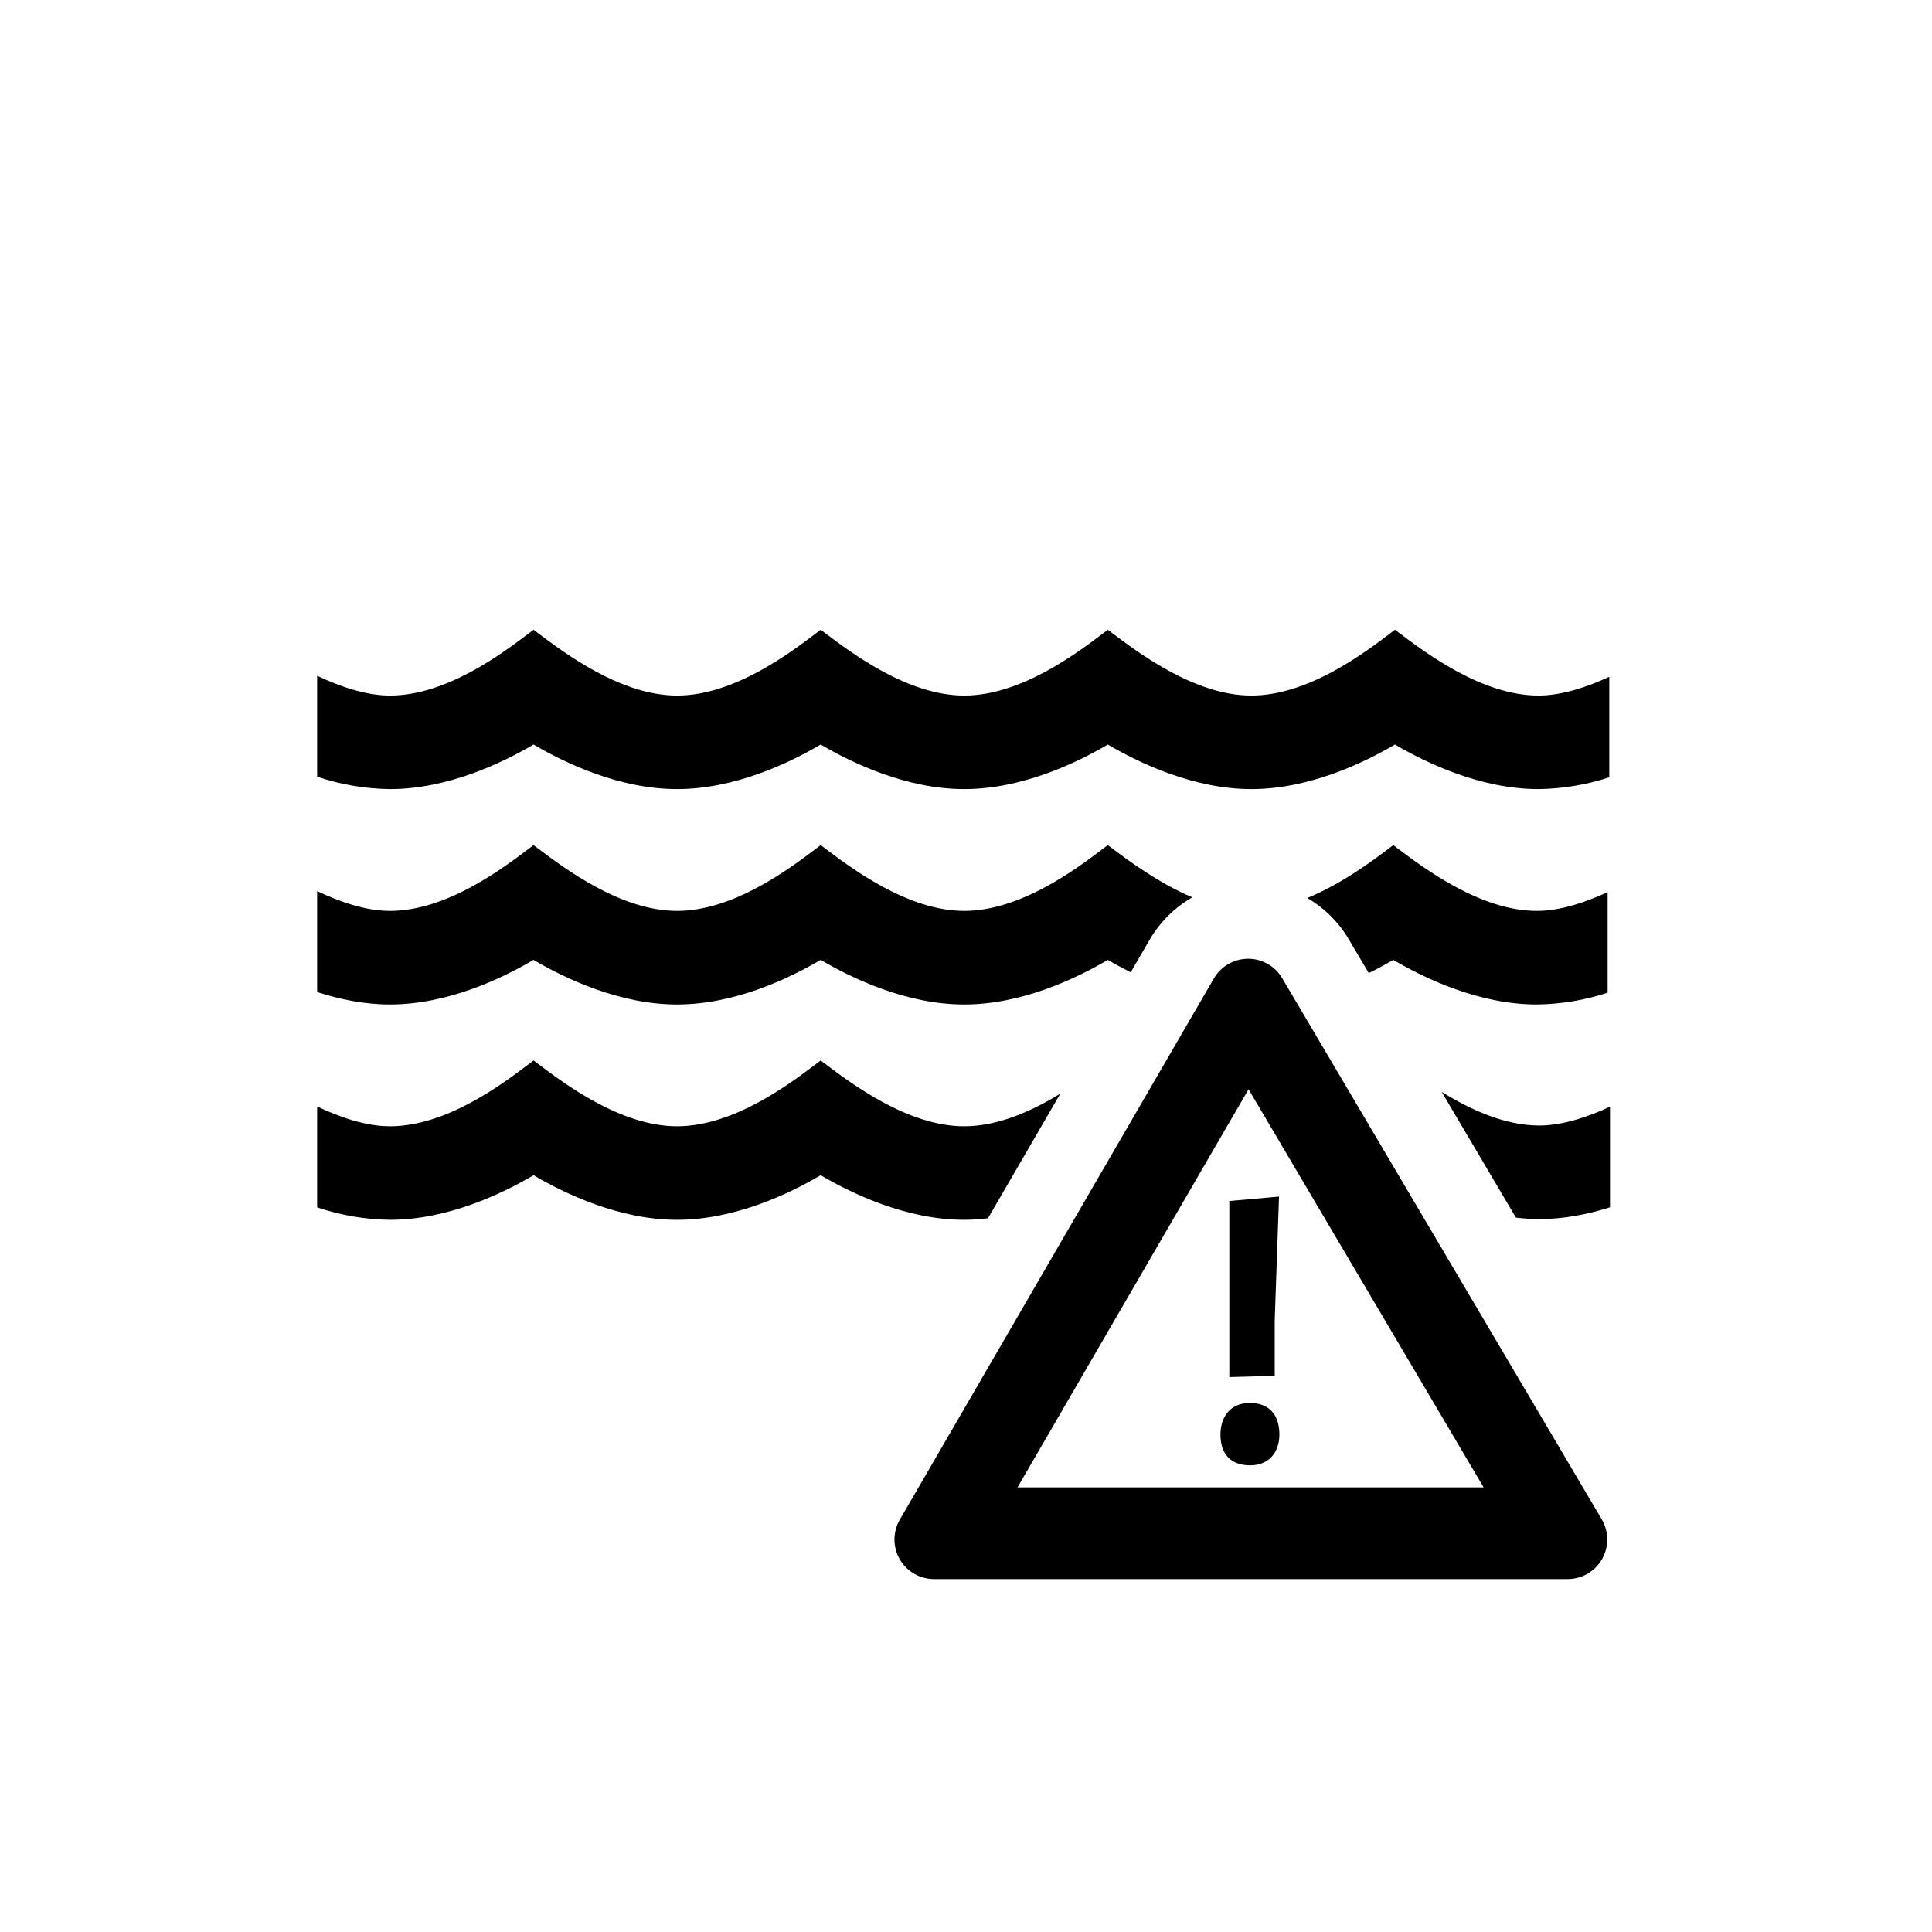
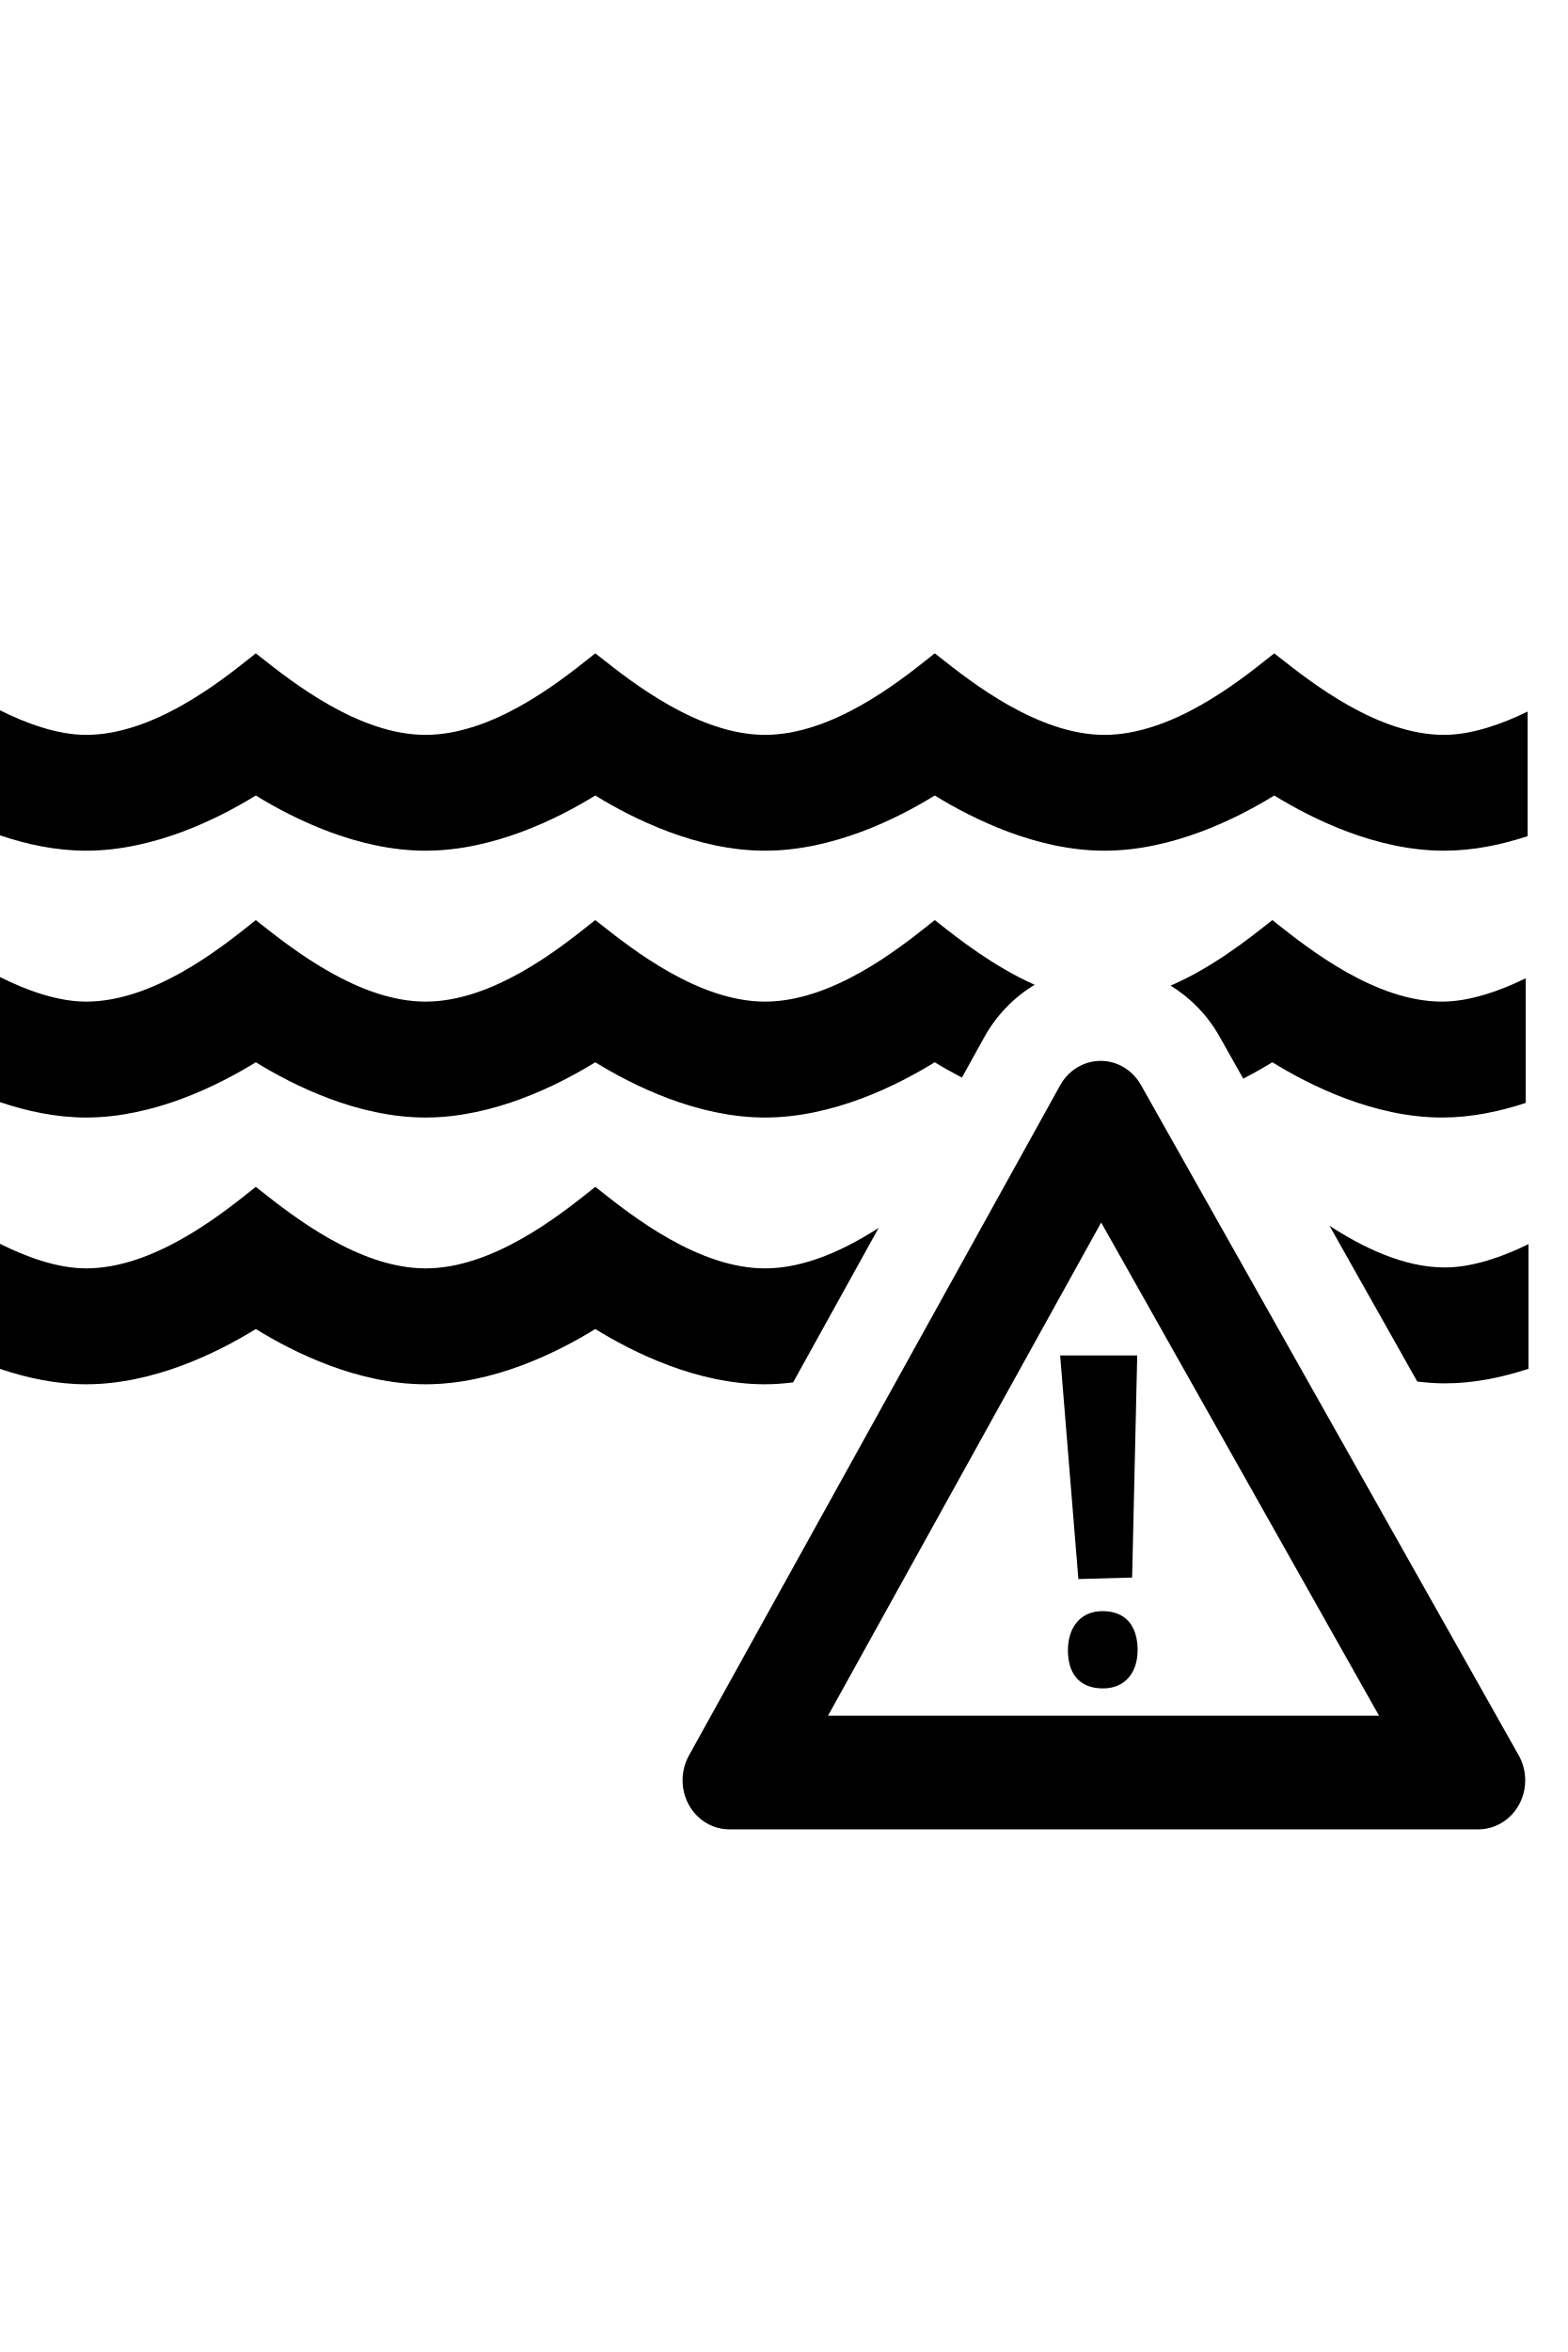
- <svg xmlns="http://www.w3.org/2000/svg" focusable="false" width="48" height="48" viewBox="0 0 48 48" fill="#000">
-   <path d="M34.748 15.714c.683.515 2.078 1.567 3.476 1.567.585 0 1.223-.218 1.758-.467v2.498a5.878 5.878 0 01-1.758.293c-1.425 0-2.772-.64-3.567-1.108-.795.468-2.142 1.108-3.567 1.108-1.425 0-2.772-.64-3.567-1.108-.795.468-2.142 1.108-3.567 1.108-1.425 0-2.772-.64-3.567-1.108-.794.468-2.142 1.108-3.567 1.108-1.425 0-2.772-.64-3.566-1.108-.795.468-2.143 1.108-3.567 1.108a5.922 5.922 0 01-1.81-.308v-2.508c.547.26 1.204.492 1.81.492 1.408 0 2.8-1.055 3.454-1.55l.112-.085.091.068c.684.515 2.078 1.567 3.476 1.567 1.409 0 2.801-1.055 3.455-1.55l.112-.085.091.068c.683.515 2.078 1.567 3.476 1.567 1.409 0 2.801-1.055 3.455-1.55l.112-.085.09.068c.684.515 2.079 1.567 3.477 1.567 1.409 0 2.801-1.055 3.455-1.55l.112-.085.09.068zM26.344 27.17l-1.798 3.098a5.082 5.082 0 01-.59.038c-1.425 0-2.772-.64-3.567-1.108-.794.468-2.142 1.108-3.567 1.108-1.425 0-2.772-.64-3.566-1.108-.795.468-2.143 1.108-3.567 1.108a5.925 5.925 0 01-1.81-.309V27.49c.547.26 1.204.492 1.81.492 1.408 0 2.8-1.055 3.454-1.55l.112-.085.091.068c.684.515 2.078 1.567 3.476 1.567 1.409 0 2.801-1.055 3.455-1.55l.112-.085.091.068c.683.515 2.078 1.567 3.476 1.567.858 0 1.705-.393 2.388-.811zm9.474-.042l1.844 3.123c.192.022.385.037.58.037.614 0 1.211-.12 1.758-.293v-2.5c-.535.25-1.173.468-1.758.468-.867 0-1.728-.405-2.424-.835zm-1.292-6.064l.09-.068.09.069c.684.515 2.079 1.566 3.477 1.566.585 0 1.223-.218 1.758-.467v2.499a5.877 5.877 0 01-1.758.293c-1.425 0-2.772-.64-3.567-1.108a9.784 9.784 0 01-.61.328l-.502-.85a2.88 2.88 0 00-1.025-1.016c.87-.357 1.624-.927 2.047-1.246zm-21.271 2.784c.795.468 2.142 1.108 3.567 1.108 1.425 0 2.773-.64 3.567-1.108.795.468 2.142 1.108 3.567 1.108 1.425 0 2.772-.64 3.567-1.108.166.098.36.203.57.308l.47-.81a2.89 2.89 0 011.06-1.052c-.852-.36-1.596-.919-2.032-1.247l-.068-.05-.112.084c-.654.495-2.046 1.55-3.455 1.55-1.398 0-2.793-1.051-3.476-1.567l-.09-.068-.11.083-.002.002c-.654.495-2.047 1.55-3.456 1.55-1.398 0-2.792-1.051-3.476-1.567l-.09-.068-.113.085c-.653.495-2.046 1.55-3.454 1.55-.606 0-1.263-.231-1.81-.492v2.508c.56.181 1.177.309 1.81.309 1.425 0 2.772-.64 3.566-1.108zM31.05 34.856c-.48 0-.728.344-.728.785 0 .497.268.765.737.765.478 0 .727-.335.727-.765 0-.508-.268-.785-.737-.785zm.62-.673l-1.128.03v-4.374l1.235-.11-.107 3.07v1.384z" />
-   <path fill-rule="evenodd" clip-rule="evenodd" d="M31.01 23.82a.98.98 0 01.846.483l7.939 13.445a.984.984 0 01-.848 1.484h-15.74a.983.983 0 01-.851-1.477l7.802-13.445a.984.984 0 01.847-.49h.004zm.01 3.242l-5.74 9.891h11.58l-5.84-9.89z" />
+ <svg xmlns="http://www.w3.org/2000/svg" focusable="false" viewBox="0 0 24 36" fill="#000">
+   <path d="M19.574 10.052C20.072 10.445 21.087 11.248 22.106 11.248C22.532 11.248 22.997 11.082 23.387 10.891V12.798C22.988 12.93 22.553 13.021 22.106 13.021C21.068 13.021 20.087 12.533 19.508 12.176C18.929 12.533 17.947 13.021 16.909 13.021C15.871 13.021 14.889 12.533 14.31 12.176C13.732 12.533 12.75 13.021 11.712 13.021C10.674 13.021 9.692 12.533 9.113 12.176C8.534 12.533 7.553 13.021 6.515 13.021C5.477 13.021 4.495 12.533 3.916 12.176C3.337 12.533 2.356 13.021 1.318 13.021C0.857 13.021 0.408 12.924 0 12.786V10.872C0.398 11.071 0.877 11.248 1.318 11.248C2.344 11.248 3.358 10.443 3.835 10.065C3.864 10.041 3.891 10.02 3.916 10L3.982 10.052C4.48 10.445 5.496 11.248 6.515 11.248C7.541 11.248 8.556 10.443 9.032 10.065C9.061 10.041 9.088 10.02 9.113 10L9.18 10.052C9.677 10.445 10.693 11.248 11.712 11.248C12.738 11.248 13.753 10.443 14.229 10.065C14.258 10.041 14.285 10.02 14.31 10L14.377 10.052C14.874 10.445 15.89 11.248 16.909 11.248C17.935 11.248 18.95 10.443 19.426 10.065C19.455 10.041 19.483 10.02 19.508 10L19.574 10.052Z" />
+   <path d="M13.451 18.795L12.142 21.159C12 21.176 11.857 21.188 11.712 21.188C10.674 21.188 9.692 20.7 9.113 20.342C8.534 20.7 7.553 21.188 6.515 21.188C5.477 21.188 4.495 20.7 3.916 20.342C3.337 20.7 2.356 21.188 1.318 21.188C0.857 21.188 0.408 21.09 0 20.952V19.038C0.398 19.237 0.877 19.414 1.318 19.414C2.344 19.414 3.358 18.609 3.835 18.231C3.864 18.208 3.891 18.186 3.916 18.166L3.982 18.218C4.48 18.612 5.496 19.414 6.515 19.414C7.541 19.414 8.556 18.609 9.032 18.231C9.061 18.208 9.088 18.186 9.113 18.166L9.18 18.218C9.677 18.612 10.693 19.414 11.712 19.414C12.337 19.414 12.954 19.114 13.451 18.795Z" />
+   <path d="M20.354 18.762L21.697 21.146C21.836 21.163 21.977 21.174 22.119 21.174C22.566 21.174 23.002 21.082 23.4 20.95V19.043C23.01 19.234 22.545 19.4 22.119 19.4C21.488 19.4 20.86 19.091 20.354 18.762Z" />
+   <path d="M19.413 14.135L19.478 14.083L19.544 14.135C20.042 14.528 21.058 15.331 22.076 15.331C22.502 15.331 22.967 15.165 23.357 14.974V16.881C22.959 17.013 22.523 17.105 22.076 17.105C21.038 17.105 20.057 16.616 19.478 16.259C19.349 16.339 19.198 16.424 19.033 16.51L18.668 15.862C18.484 15.536 18.224 15.272 17.921 15.086C18.555 14.813 19.104 14.378 19.413 14.135Z" />
+   <path d="M3.916 16.259C4.495 16.616 5.477 17.105 6.515 17.105C7.553 17.105 8.534 16.616 9.113 16.259C9.692 16.616 10.674 17.105 11.712 17.105C12.75 17.105 13.732 16.616 14.31 16.259C14.431 16.334 14.573 16.414 14.726 16.494L15.068 15.876C15.256 15.537 15.525 15.263 15.84 15.073C15.22 14.799 14.677 14.372 14.36 14.122L14.31 14.083C14.285 14.103 14.258 14.124 14.229 14.148C13.753 14.526 12.738 15.331 11.712 15.331C10.693 15.331 9.677 14.528 9.18 14.135L9.113 14.083C9.089 14.102 9.062 14.124 9.033 14.146L9.032 14.147C8.556 14.525 7.541 15.331 6.515 15.331C5.496 15.331 4.48 14.528 3.982 14.135L3.916 14.083C3.891 14.103 3.864 14.124 3.835 14.148C3.358 14.526 2.344 15.331 1.318 15.331C0.877 15.331 0.398 15.154 0 14.955V16.869C0.408 17.007 0.857 17.105 1.318 17.105C2.356 17.105 3.337 16.616 3.916 16.259Z" />
+   <path d="M16.879 24.66C16.53 24.66 16.349 24.923 16.349 25.259C16.349 25.639 16.545 25.843 16.886 25.843C17.235 25.843 17.416 25.587 17.416 25.259C17.416 24.872 17.221 24.66 16.879 24.66Z" />
+   <path d="M17.332 24.146L16.509 24.169L16.23 20.747H17.41L17.332 24.146Z" />
+   <path fill-rule="evenodd" clip-rule="evenodd" d="M16.85 16.238C17.104 16.238 17.338 16.378 17.467 16.607L23.25 26.867C23.381 27.1 23.383 27.387 23.256 27.621C23.128 27.855 22.89 28 22.633 28H11.166C10.909 28 10.673 27.857 10.545 27.624C10.417 27.391 10.418 27.105 10.546 26.872L16.23 16.612C16.358 16.381 16.593 16.239 16.847 16.238H16.85ZM16.858 18.712L12.676 26.261H21.112L16.858 18.712Z" />
</svg>
